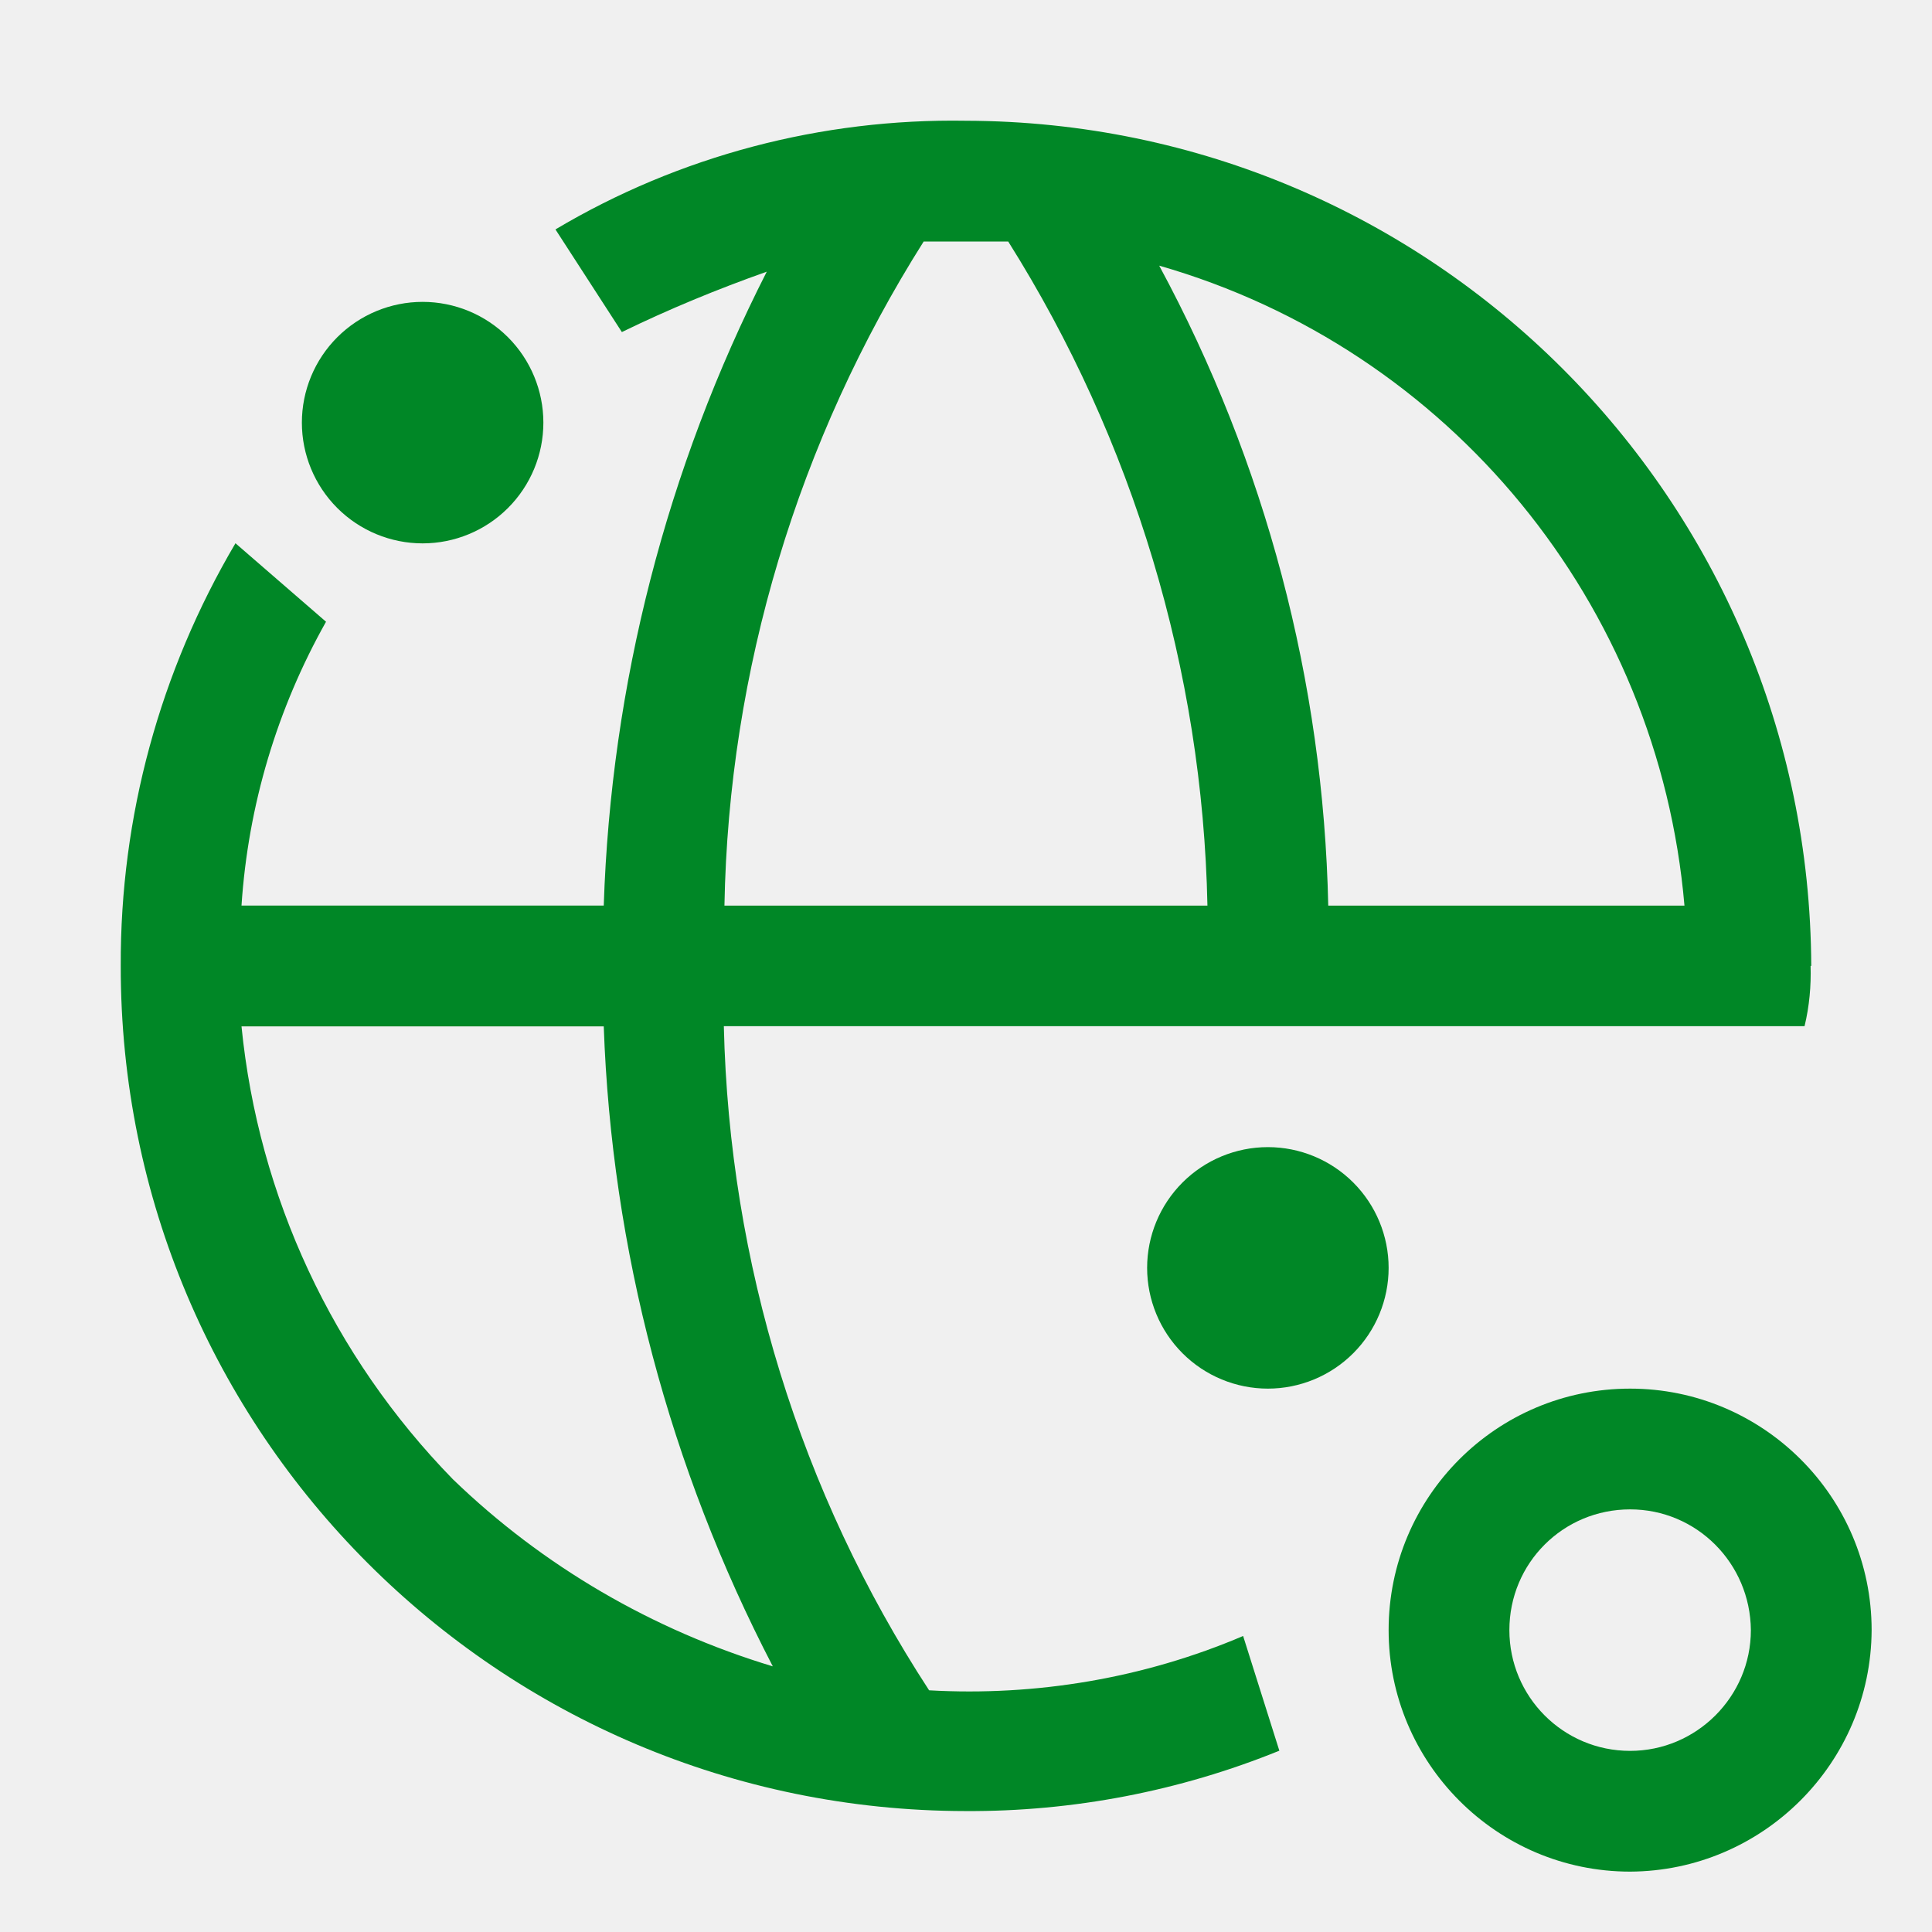
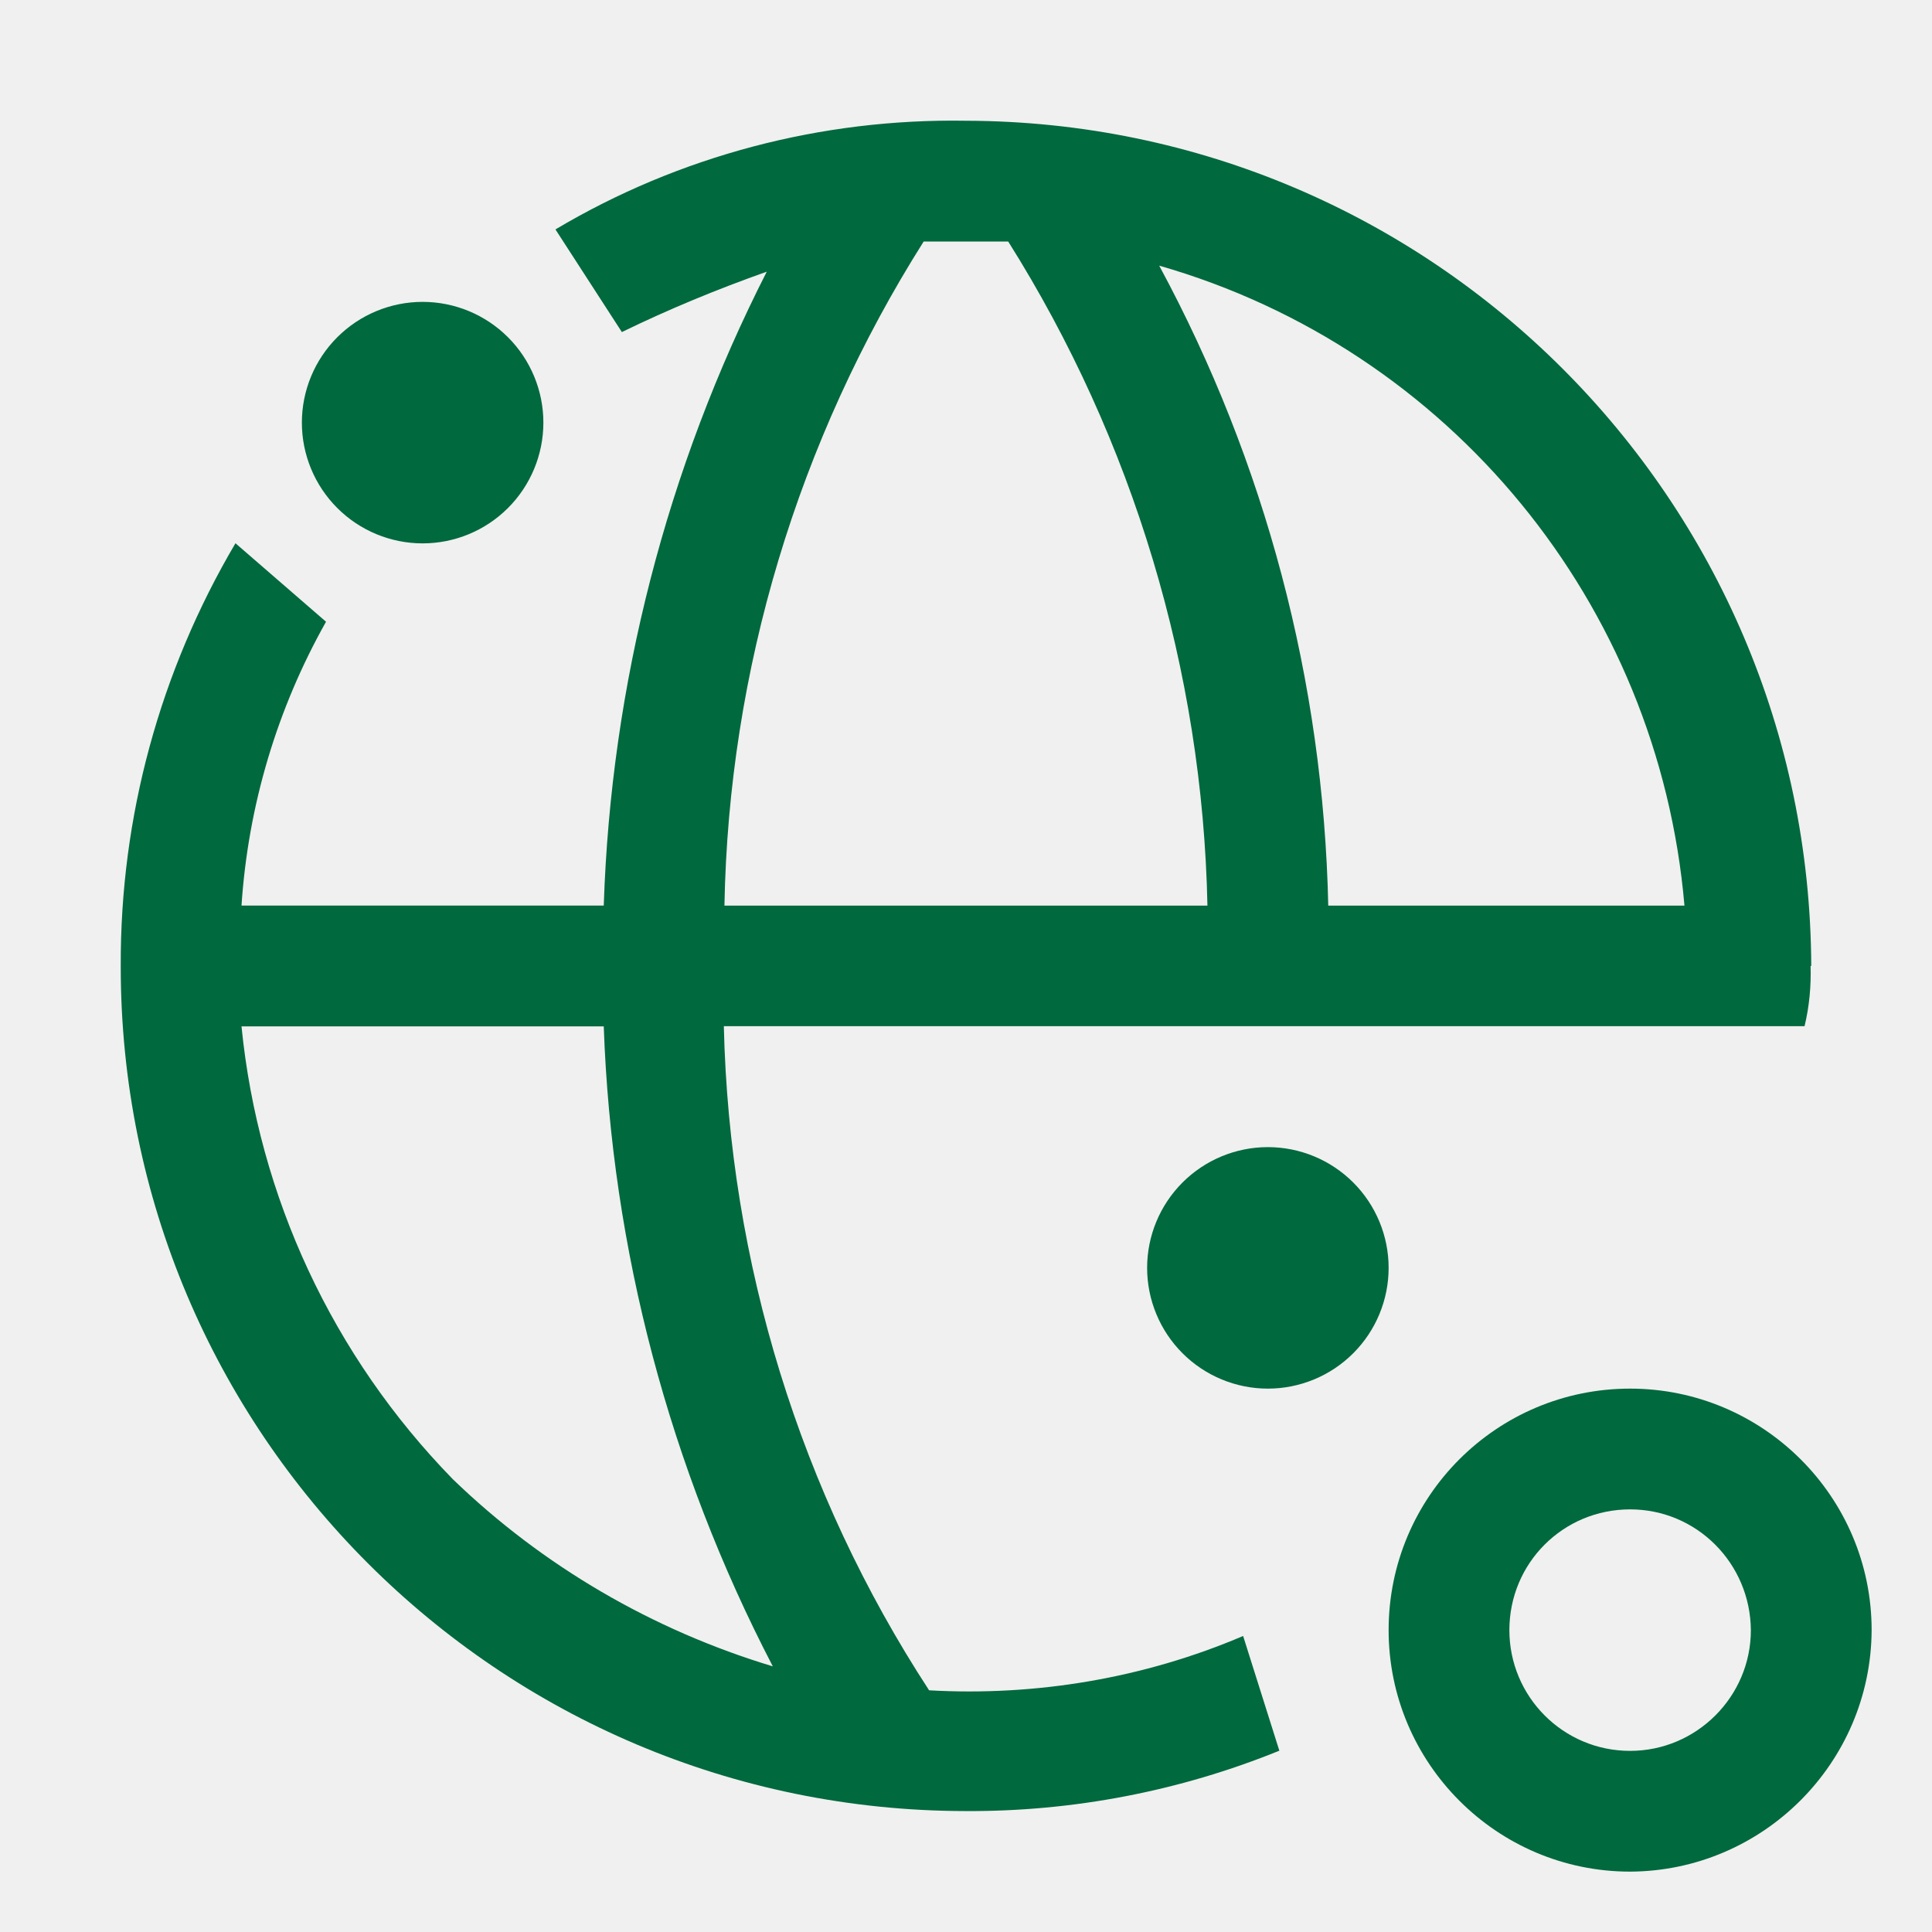
<svg xmlns="http://www.w3.org/2000/svg" width="32" height="32" viewBox="0 0 32 32" fill="none">
  <g clip-path="url(#clip0_709_1617)">
-     <path d="M21 19C20.47 19 19.961 19.211 19.586 19.586C19.211 19.961 19 20.47 19 21C19 21.53 19.211 22.039 19.586 22.414C19.961 22.789 20.47 23 21 23C21.53 23 22.039 22.789 22.414 22.414C22.789 22.039 23 21.53 23 21C23 20.47 22.789 19.961 22.414 19.586C22.039 19.211 21.53 19 21 19Z" fill="#008726" />
-     <path d="M7 5C6.47 5 5.961 5.211 5.586 5.586C5.211 5.961 5 6.47 5 7C5 7.53 5.211 8.039 5.586 8.414C5.961 8.789 6.47 9 7 9C7.53 9 8.039 8.789 8.414 8.414C8.789 8.039 9 7.53 9 7C9 6.47 8.789 5.961 8.414 5.586C8.039 5.211 7.53 5 7 5Z" fill="#008726" />
-     <path d="M27 31C24.79 31 23 29.2 23 27C23 24.79 24.79 23 27 23C29.2 23 31 24.79 31 27C30.99 29.2 29.2 30.99 27 31ZM27 25C25.89 25 25 25.89 25 27C25 28.1 25.89 29 27 29C28.1 29 29 28.1 29 27C28.99 25.89 28.1 25 27 25Z" fill="#008726" />
-     <path d="M30 16C29.97 8.27 23.72 2.02 16 2C13.61 1.96 11.25 2.58 9.2 3.8L10.3 5.5C11.08 5.12 11.88 4.79 12.7 4.5C11.04 7.76 10.12 11.339 10 14.999H4C4.11 13.339 4.59 11.738 5.4 10.298L3.9 8.998C2.65 11.118 1.99 13.528 2 15.998V15.997C1.99 23.727 8.26 29.987 15.99 29.997C17.77 30.007 19.54 29.667 21.19 28.997L20.59 27.097C18.95 27.797 17.16 28.097 15.39 27.997H15.389C13.249 24.717 12.079 20.907 11.989 16.997H29.889C29.969 16.667 29.999 16.327 29.989 15.997L30 16ZM12.8 27.6C10.81 27 8.99 25.94 7.5 24.5C5.51 22.46 4.28 19.82 4 17H10C10.13 20.69 11.09 24.31 12.8 27.6ZM12 15H11.999C12.069 11.1 13.219 7.29 15.299 4H16.699C18.769 7.29 19.919 11.1 19.999 15H12ZM22 15C21.92 11.29 20.96 7.66 19.2 4.4C24.01 5.78 27.47 10 27.9 15H22Z" fill="#008726" />
+     <path d="M21 19C20.47 19 19.961 19.211 19.586 19.586C19.211 19.961 19 20.47 19 21C19 21.53 19.211 22.039 19.586 22.414C19.961 22.789 20.47 23 21 23C21.53 23 22.039 22.789 22.414 22.414C22.789 22.039 23 21.53 23 21C23 20.47 22.789 19.961 22.414 19.586C22.039 19.211 21.53 19 21 19Z" fill="#00693e" />
+     <path d="M7 5C6.47 5 5.961 5.211 5.586 5.586C5.211 5.961 5 6.47 5 7C5 7.53 5.211 8.039 5.586 8.414C5.961 8.789 6.47 9 7 9C7.53 9 8.039 8.789 8.414 8.414C8.789 8.039 9 7.53 9 7C9 6.47 8.789 5.961 8.414 5.586C8.039 5.211 7.53 5 7 5Z" fill="#00693e" />
+     <path d="M27 31C24.79 31 23 29.2 23 27C23 24.79 24.79 23 27 23C29.2 23 31 24.79 31 27C30.99 29.2 29.2 30.99 27 31ZM27 25C25.89 25 25 25.89 25 27C25 28.1 25.89 29 27 29C28.1 29 29 28.1 29 27C28.99 25.89 28.1 25 27 25Z" fill="#00693e" />
+     <path d="M30 16C29.97 8.27 23.72 2.02 16 2C13.61 1.96 11.25 2.58 9.2 3.8L10.3 5.5C11.08 5.12 11.88 4.79 12.7 4.5C11.04 7.76 10.12 11.339 10 14.999H4C4.11 13.339 4.59 11.738 5.4 10.298L3.9 8.998C2.65 11.118 1.99 13.528 2 15.998V15.997C1.99 23.727 8.26 29.987 15.99 29.997C17.77 30.007 19.54 29.667 21.19 28.997L20.59 27.097C18.95 27.797 17.16 28.097 15.39 27.997H15.389C13.249 24.717 12.079 20.907 11.989 16.997H29.889C29.969 16.667 29.999 16.327 29.989 15.997L30 16ZM12.8 27.6C10.81 27 8.99 25.94 7.5 24.5C5.51 22.46 4.28 19.82 4 17H10C10.13 20.69 11.09 24.31 12.8 27.6ZM12 15H11.999C12.069 11.1 13.219 7.29 15.299 4H16.699C18.769 7.29 19.919 11.1 19.999 15H12ZM22 15C21.92 11.29 20.96 7.66 19.2 4.4C24.01 5.78 27.47 10 27.9 15H22Z" fill="#00693e" />
  </g>
  <defs>
    <clipPath id="clip0_709_1617">
      <rect width="32" height="32" fill="white" />
    </clipPath>
  </defs>
</svg>
